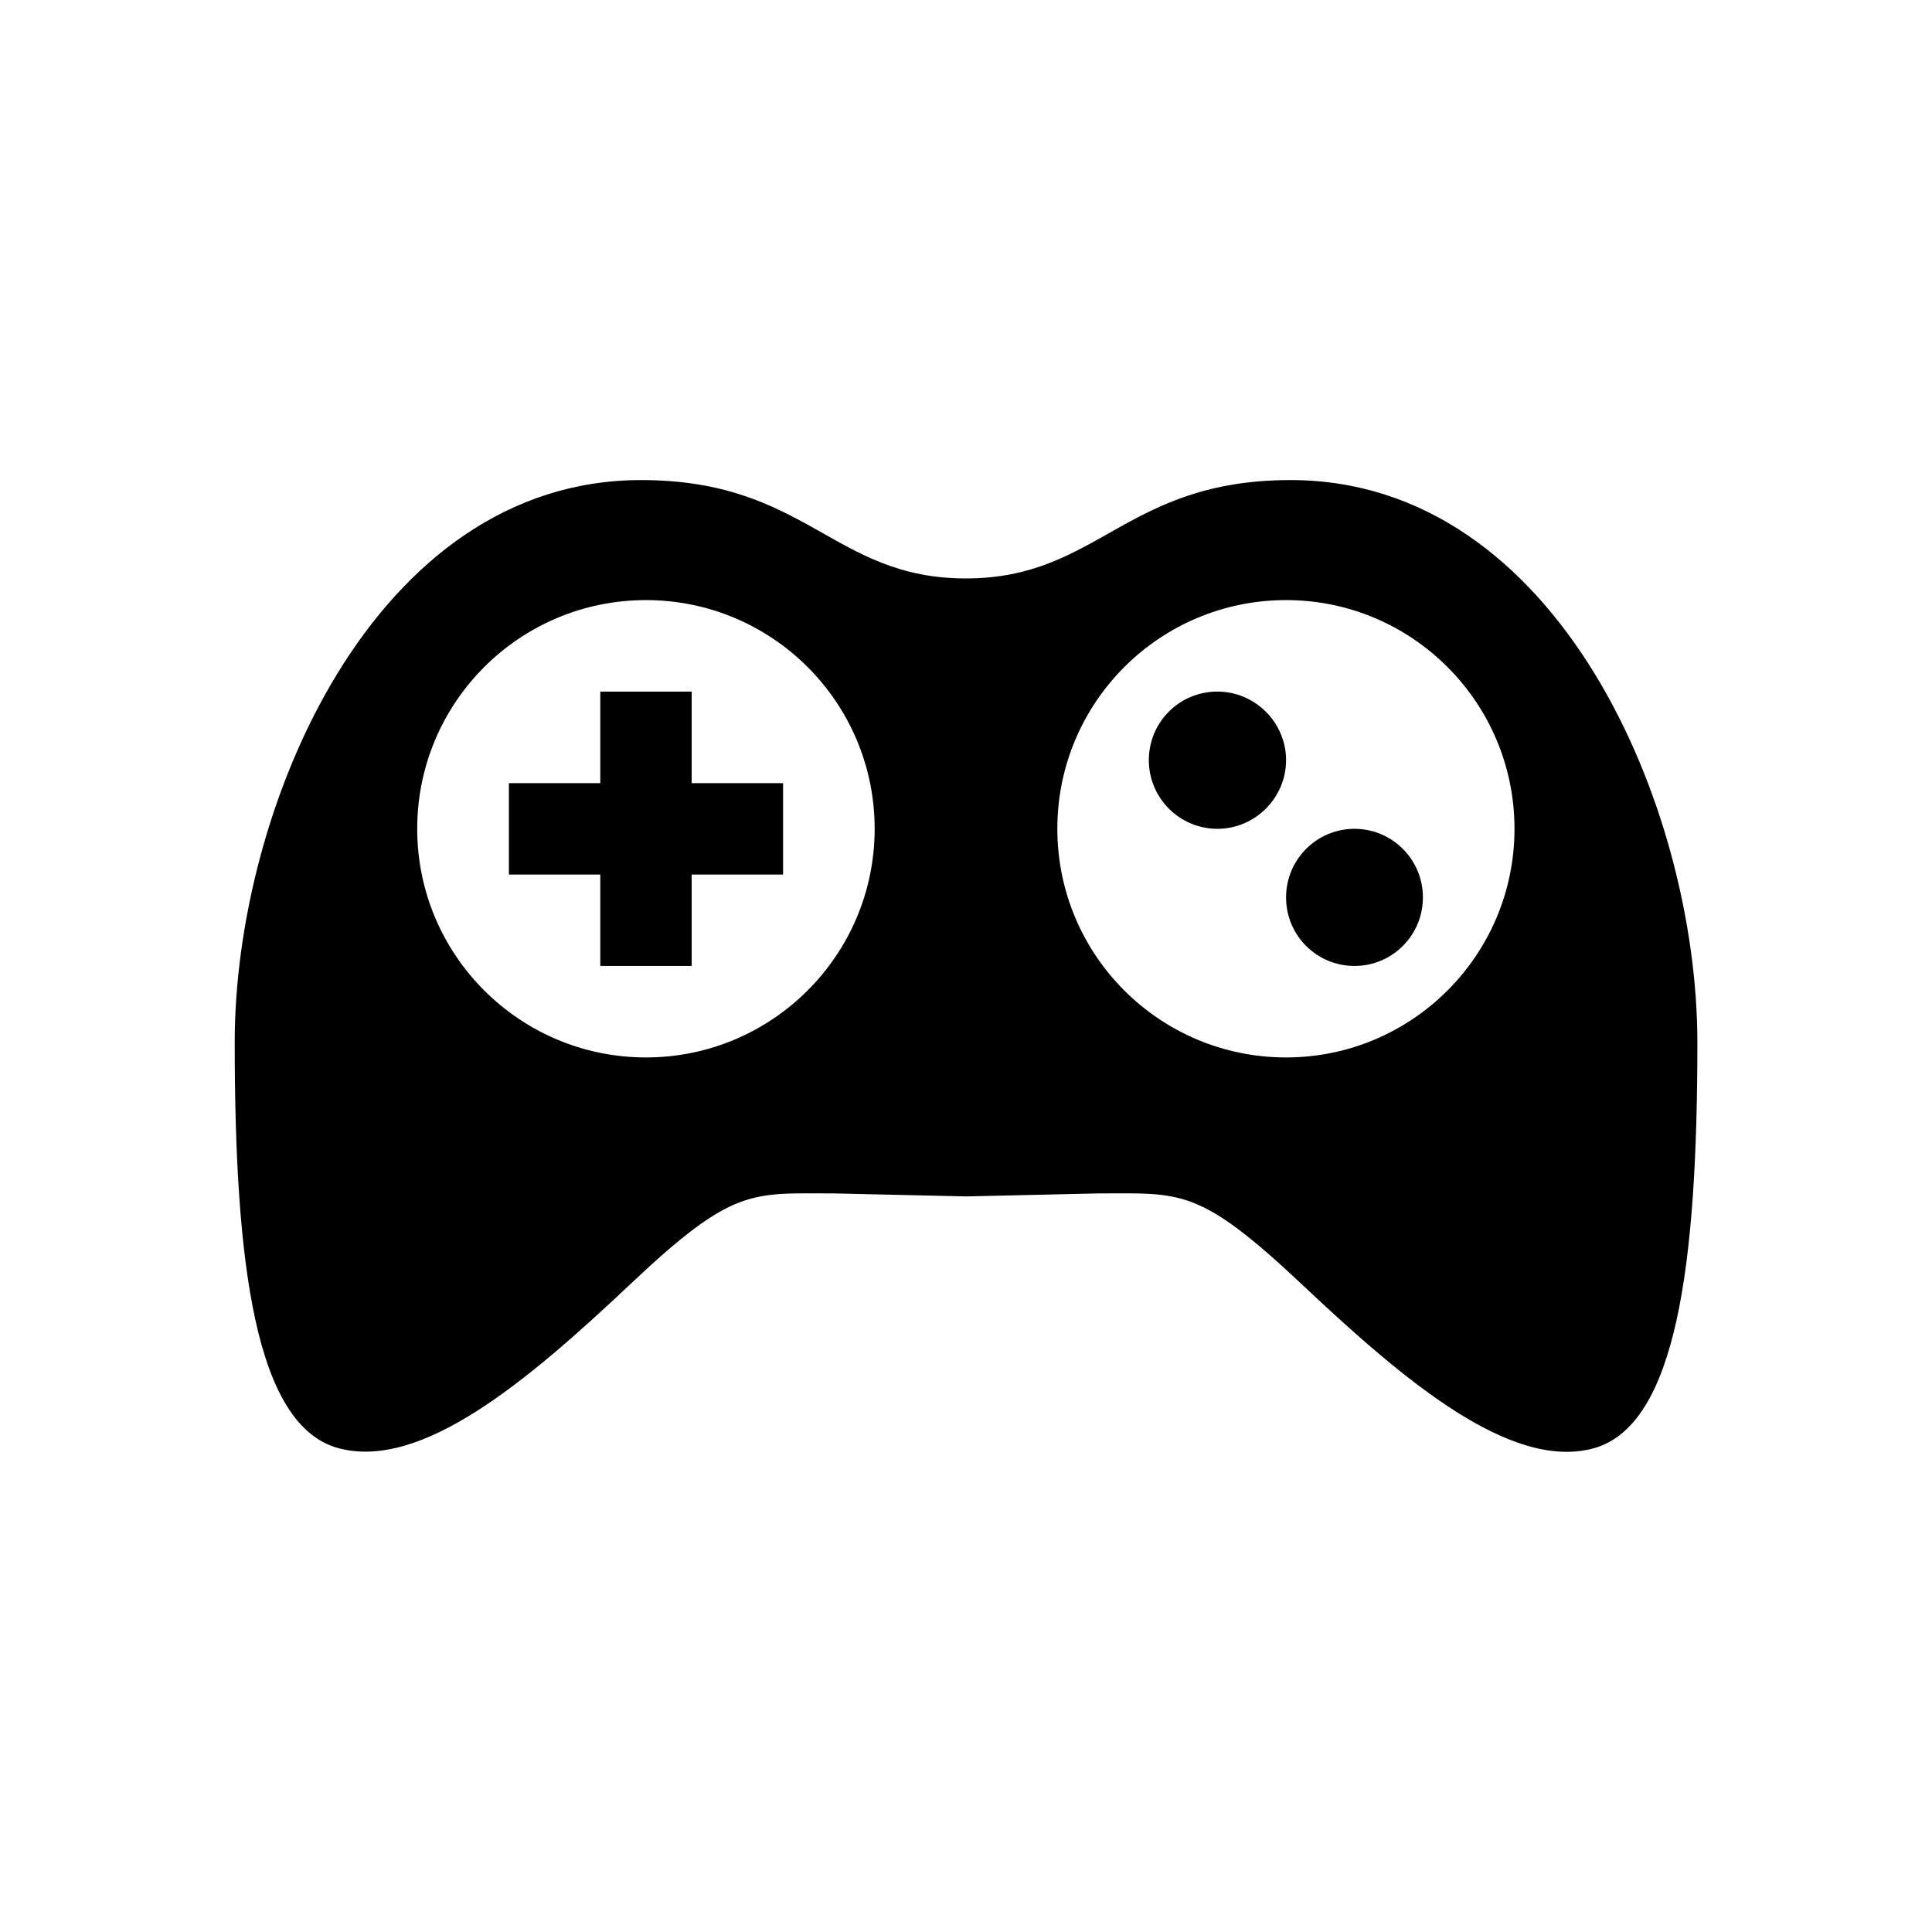
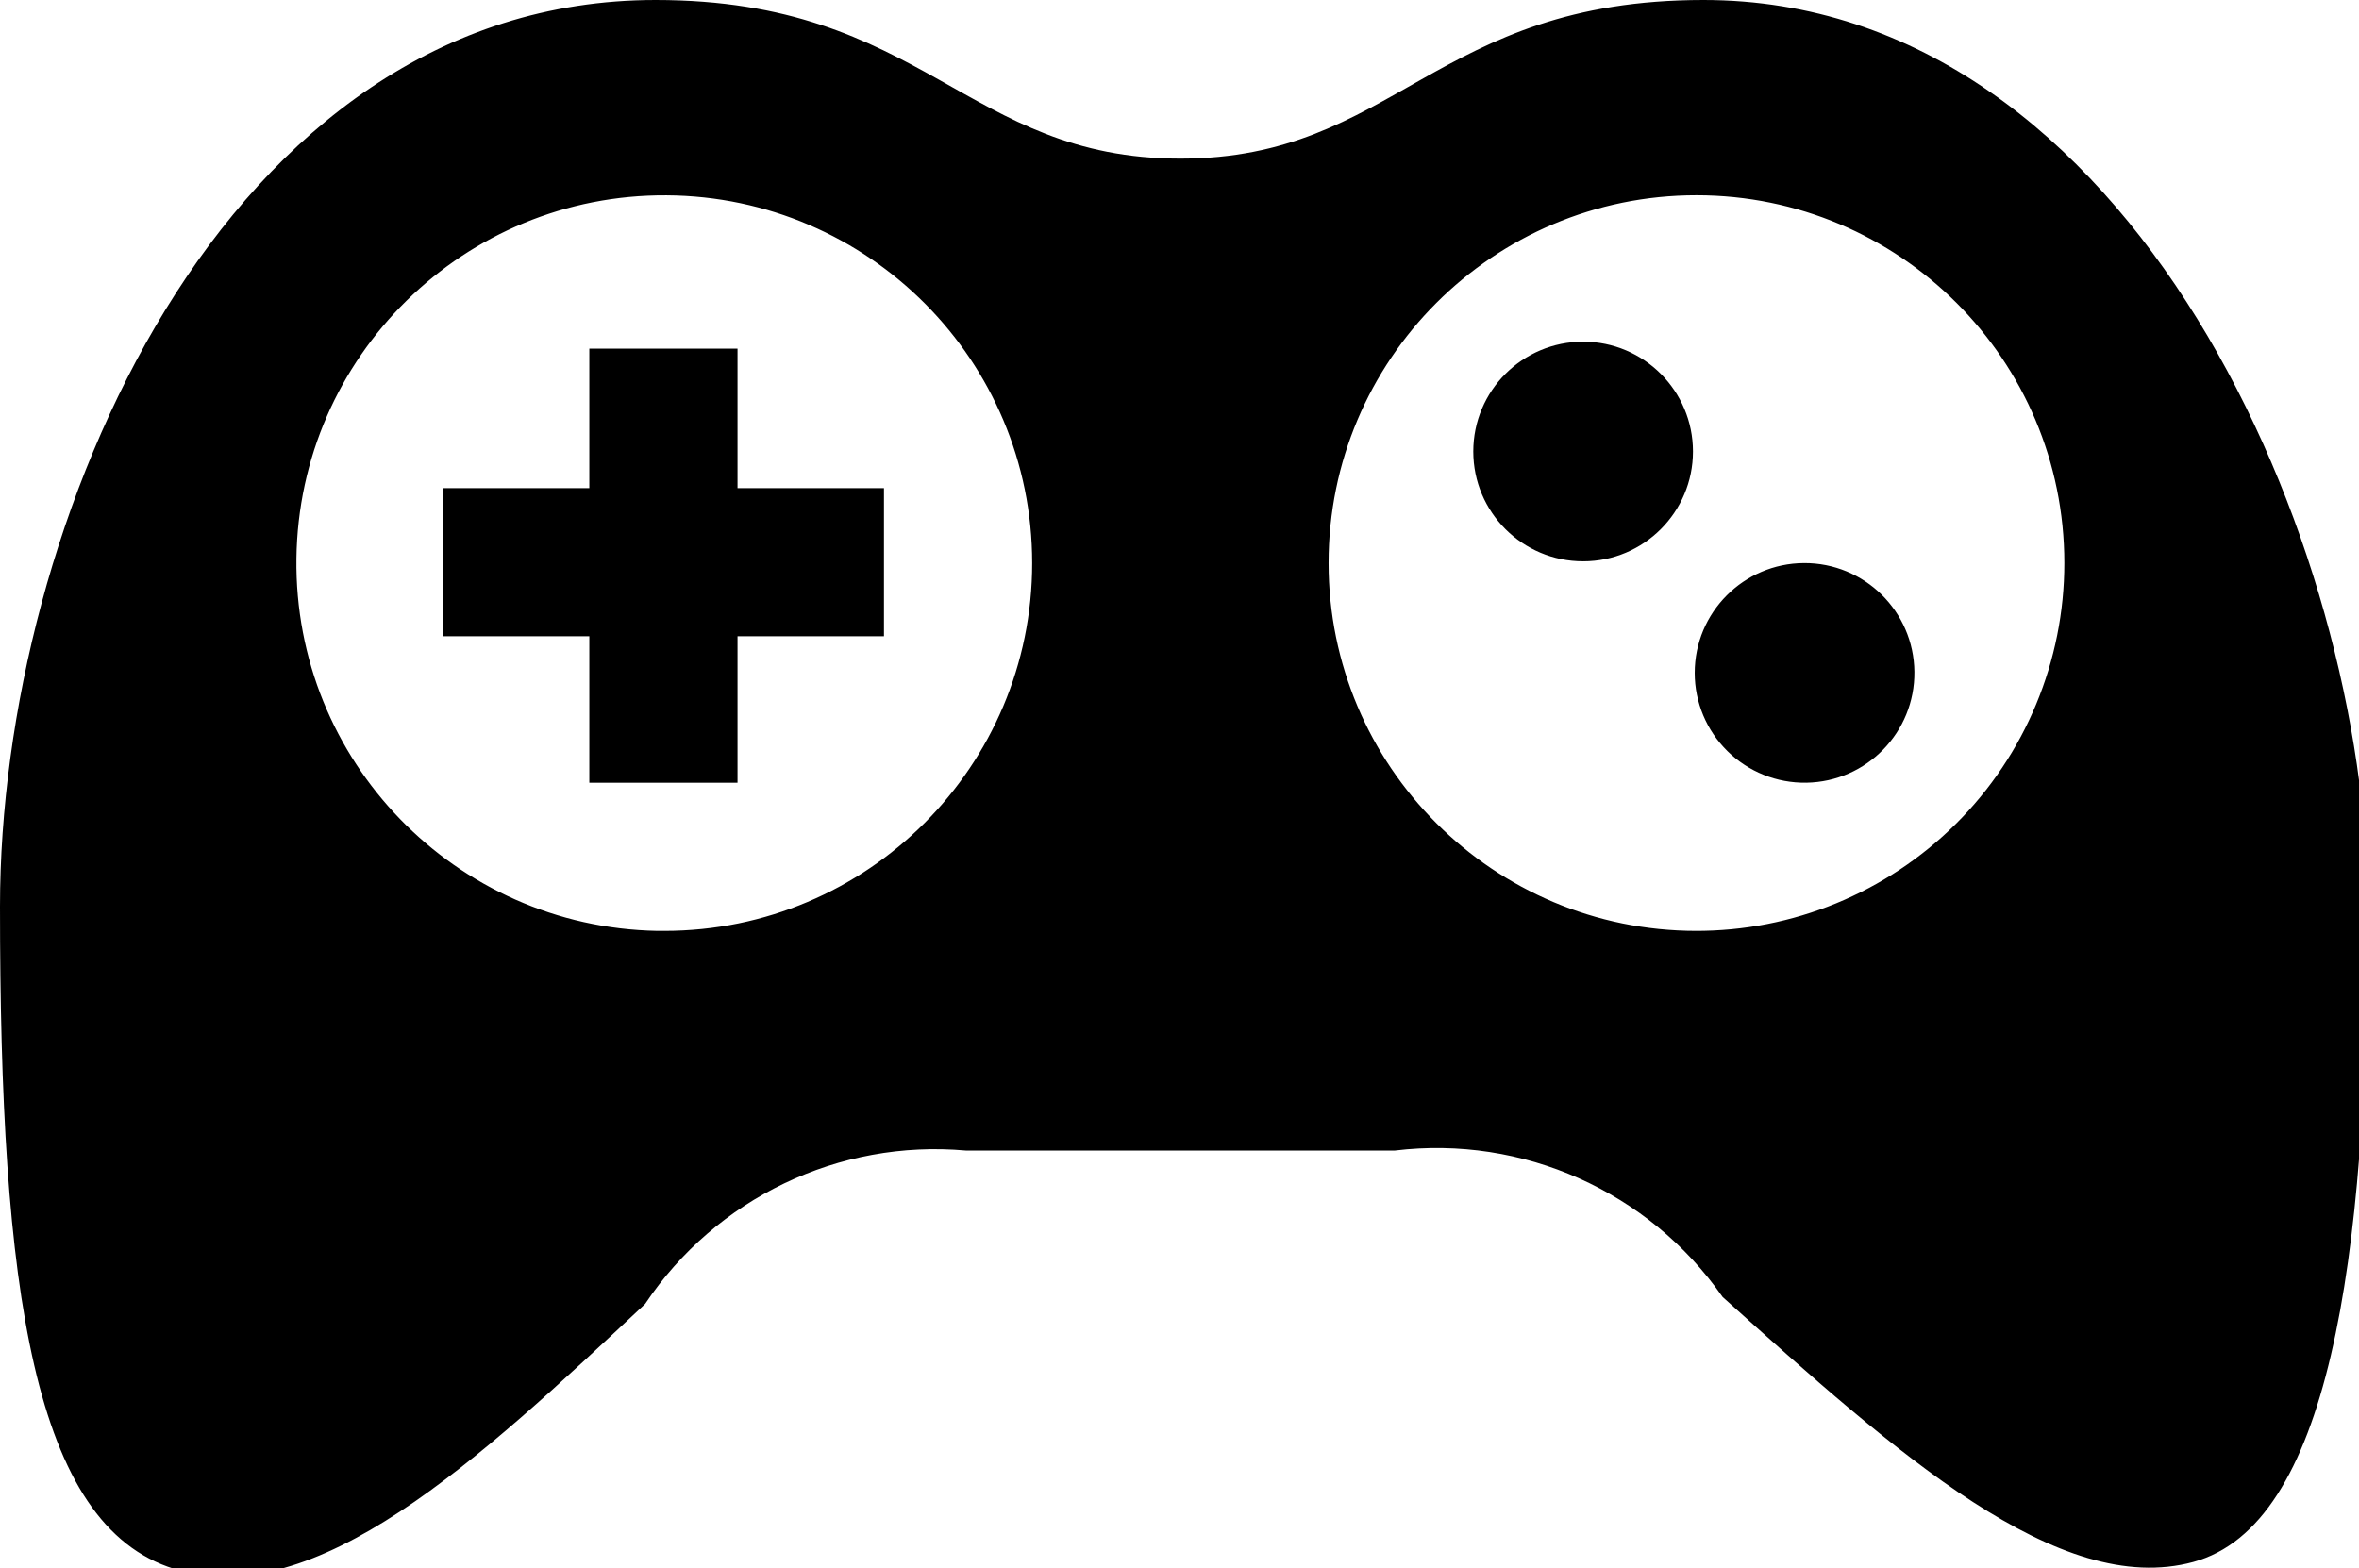
- <svg xmlns="http://www.w3.org/2000/svg" version="1.1" id="Layer_1" x="0px" y="0px" width="19.977px" height="19.977px" viewBox="0 0 19.977 19.977" enable-background="new 0 0 19.977 19.977" xml:space="preserve">
-   <g>
-     <path d="M7.152,7.151H6.207v0.947H5.262v0.945h0.945v0.945h0.945V9.043h0.945V8.098H7.152V7.151z M11.879,7.86   c0-0.392,0.315-0.709,0.709-0.709c0.389,0,0.71,0.319,0.71,0.709c0,0.391-0.321,0.71-0.71,0.71   C12.197,8.57,11.879,8.252,11.879,7.86 M13.298,9.279c0-0.391,0.316-0.709,0.708-0.709c0.39,0,0.707,0.318,0.707,0.709   c0,0.393-0.317,0.709-0.707,0.709C13.614,9.988,13.298,9.672,13.298,9.279 M13.346,4.964c-1.716,0-1.984,1.017-3.359,1.017   c-1.376,0-1.641-1.017-3.358-1.017c-2.768,0-4.202,3.39-4.202,5.813c0,2.293,0.212,3.963,1.072,4.197   c0.859,0.232,1.953-0.691,3.018-1.695c1.065-1.006,1.247-0.939,2.106-0.939l1.367,0.031l1.366-0.031   c0.855,0,1.036-0.066,2.104,0.939c1.065,1.004,2.16,1.928,3.017,1.697c0.859-0.236,1.074-1.906,1.074-4.199   C17.55,8.354,16.115,4.964,13.346,4.964 M6.679,10.934c-1.306,0-2.365-1.059-2.365-2.364c0-1.307,1.059-2.365,2.365-2.365   c1.306,0,2.365,1.059,2.365,2.365C9.044,9.875,7.984,10.934,6.679,10.934 M13.298,10.934c-1.308,0-2.365-1.059-2.365-2.364   c0-1.307,1.058-2.365,2.365-2.365c1.303,0,2.362,1.059,2.362,2.365C15.66,9.875,14.601,10.934,13.298,10.934" />
-   </g>
+ <svg xmlns="http://www.w3.org/2000/svg" id="Layer_1" data-name="Layer 1" viewBox="0 0 13.53 8.99">
+   <defs />
+   <path d="M4.23,2H3.38V2.8H2.54V3.65H3.38V4.49H4.23V3.65H5.07V2.8H4.23V2ZM8.45,2.59a0.63,0.63,0,1,1,.63.63,0.63,0.63,0,0,1-.63-0.63M9.72,3.86a0.63,0.63,0,1,1,.64.63,0.63,0.63,0,0,1-.64-0.63M9.77,0C8.23,0,8,.91,6.77.91S5.3,0,3.76,0C1.28,0,0,3,0,5.2S0.19,8.75,1,9s1.74-.62,2.7-1.52A2,2,0,0,1,5.54,6.6l1.22,0L8,6.6a2,2,0,0,1,1.88.84c1,0.9,1.93,1.73,2.7,1.52s1-1.7,1-3.76S12.24,0,9.77,0m-6,5.34A2.11,2.11,0,1,1,5.92,3.23,2.11,2.11,0,0,1,3.81,5.34m5.92,0a2.11,2.11,0,1,1,2.11-2.11A2.11,2.11,0,0,1,9.72,5.34" />
</svg>
